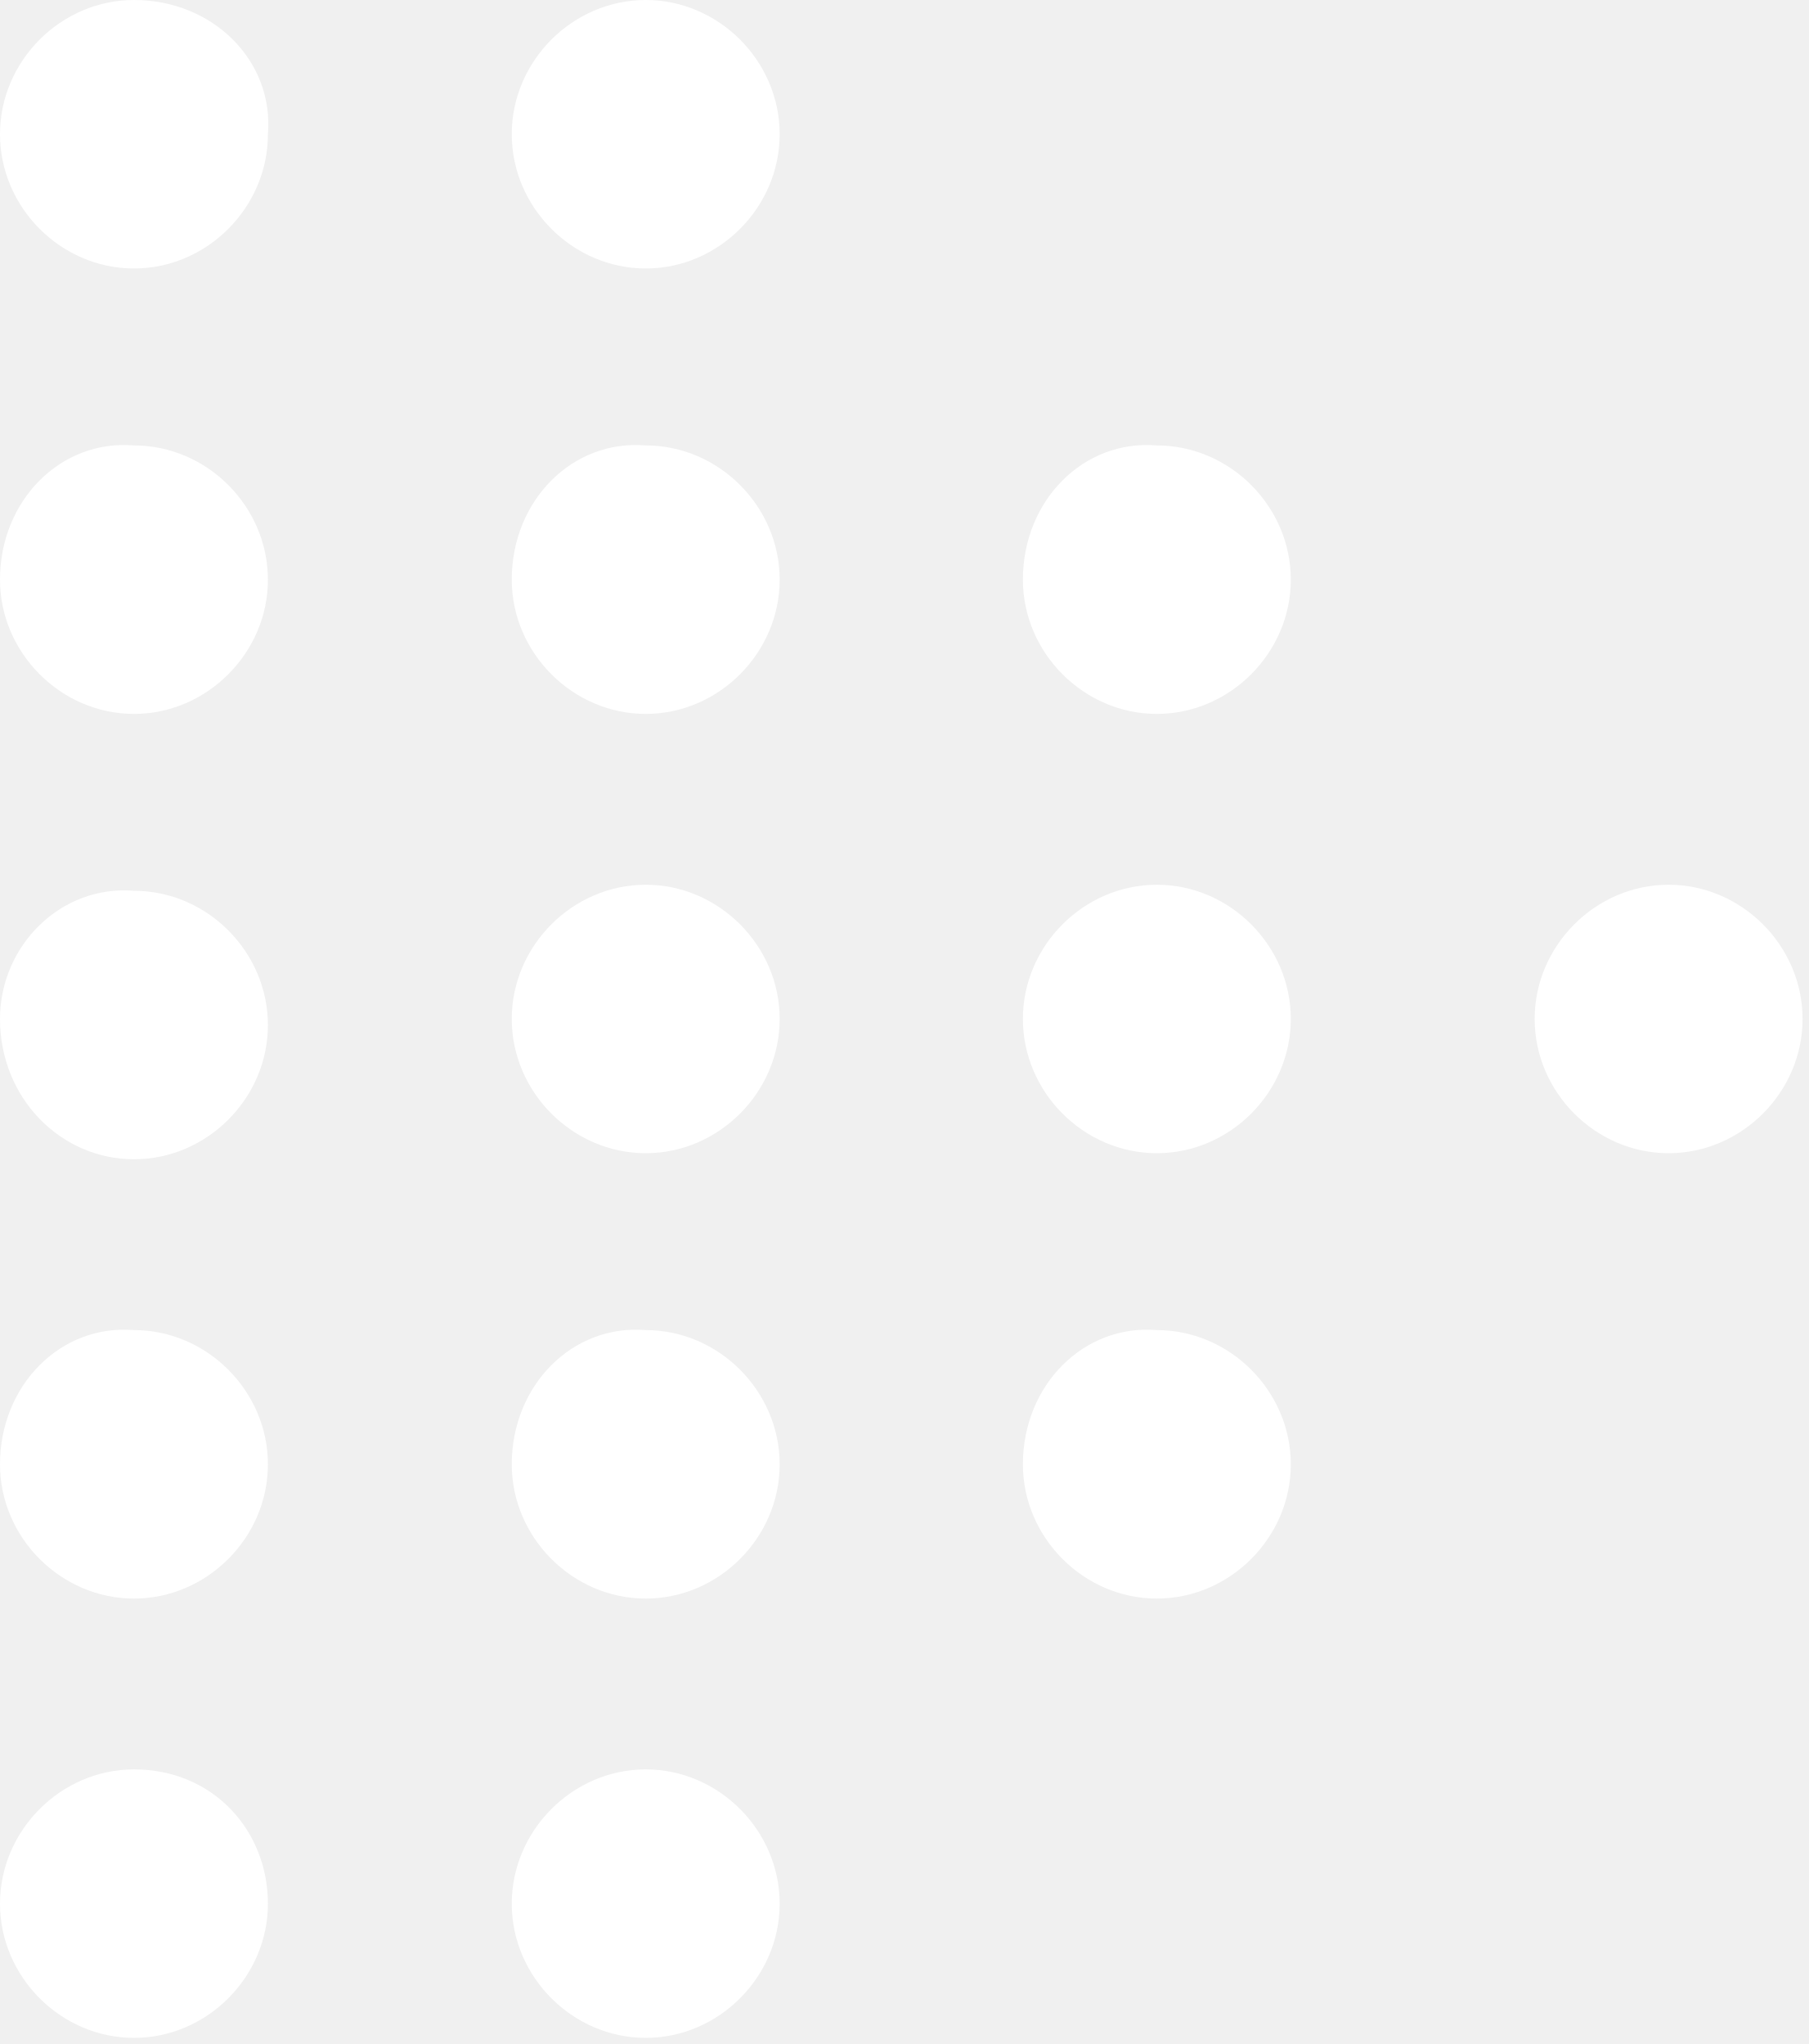
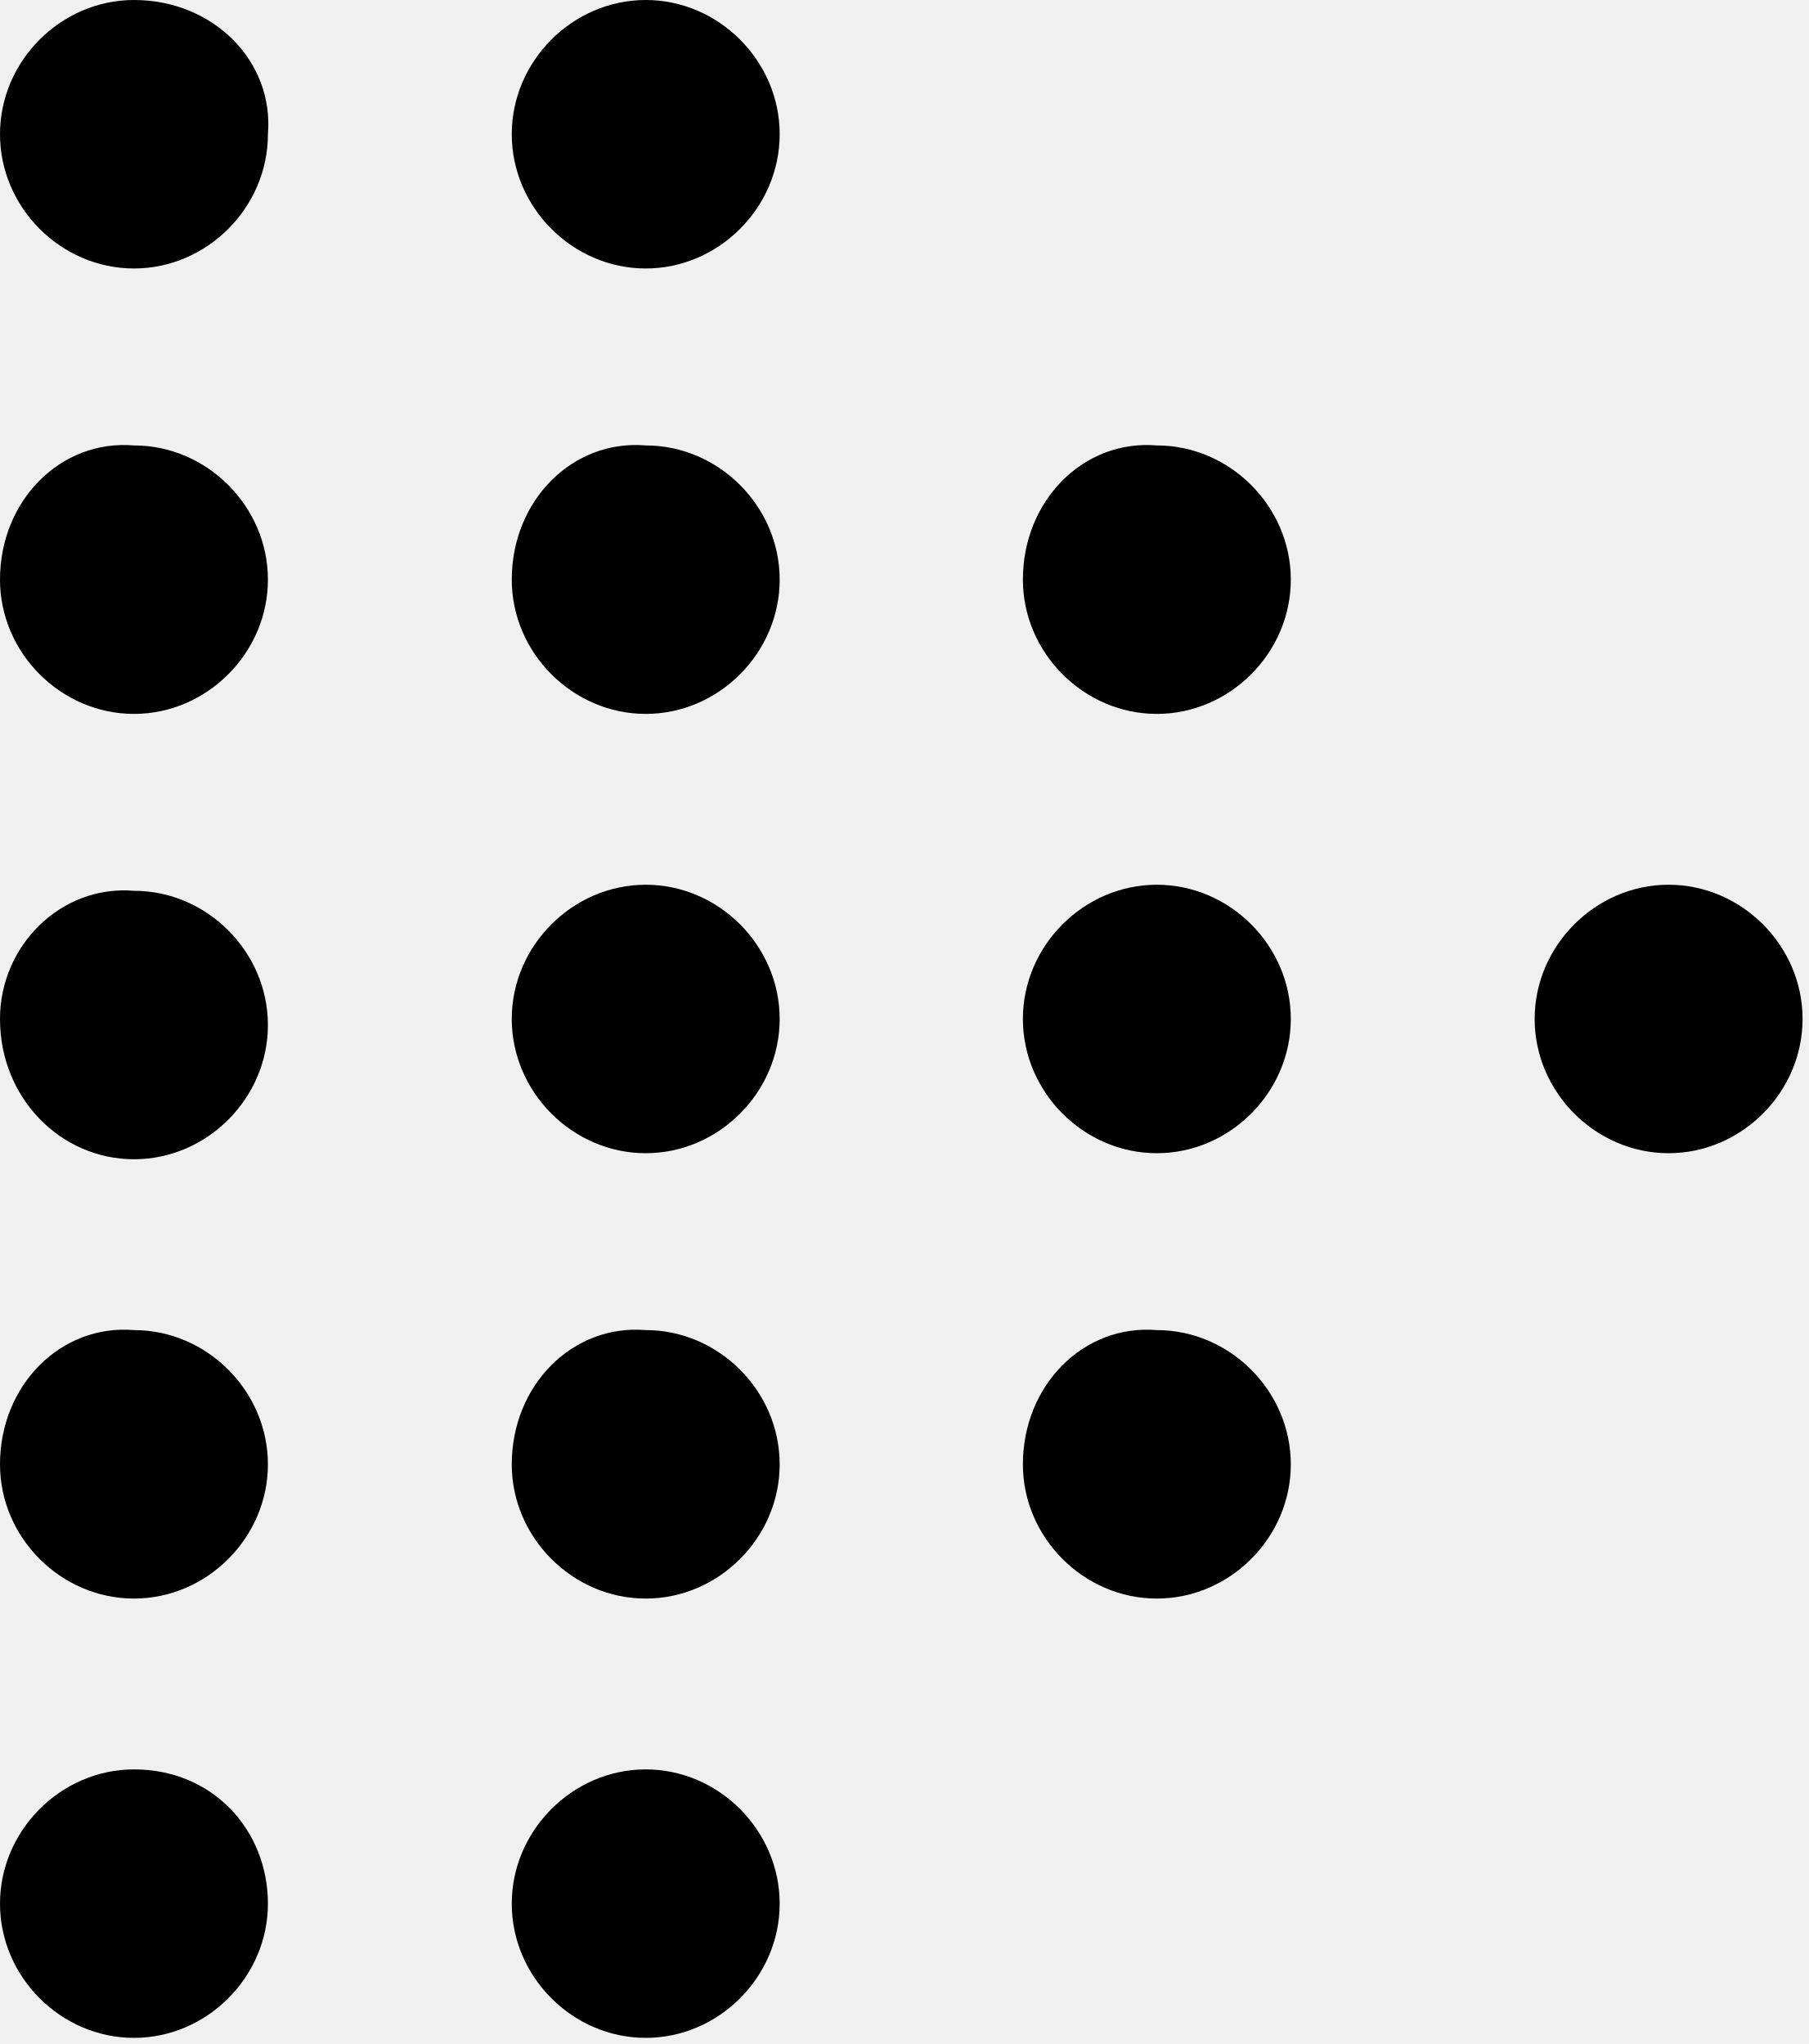
<svg xmlns="http://www.w3.org/2000/svg" width="23" height="26" viewBox="0 0 23 26" fill="none">
  <g clip-path="url(#clip0_2427_3460)">
-     <path d="M0 1.707C0 2.639 0.774 3.415 1.704 3.415C2.633 3.415 3.407 2.639 3.407 1.707C3.485 0.776 2.71 0 1.704 0C0.774 0 0 0.776 0 1.707Z" fill="white" />
-     <path d="M6.508 1.707C6.508 2.639 7.282 3.415 8.212 3.415C9.141 3.415 9.915 2.639 9.915 1.707C9.915 0.776 9.141 0 8.212 0C7.282 0 6.508 0.776 6.508 1.707Z" fill="white" />
-     <path d="M0 7.373C0 8.304 0.774 9.081 1.704 9.081C2.633 9.081 3.407 8.304 3.407 7.373C3.407 6.442 2.633 5.666 1.704 5.666C0.774 5.588 0 6.364 0 7.373Z" fill="white" />
-     <path d="M6.508 7.373C6.508 8.304 7.282 9.081 8.212 9.081C9.141 9.081 9.915 8.304 9.915 7.373C9.915 6.442 9.141 5.666 8.212 5.666C7.282 5.588 6.508 6.364 6.508 7.373Z" fill="white" />
-     <path d="M13.008 7.373C13.008 8.304 13.782 9.081 14.711 9.081C15.641 9.081 16.415 8.304 16.415 7.373C16.415 6.442 15.641 5.666 14.711 5.666C13.782 5.588 13.008 6.364 13.008 7.373Z" fill="white" />
-     <path d="M0 12.961C0 13.97 0.774 14.746 1.704 14.746C2.633 14.746 3.407 13.97 3.407 13.039C3.407 12.107 2.633 11.331 1.704 11.331C0.774 11.254 0 12.03 0 12.961Z" fill="white" />
-     <path d="M6.508 12.961C6.508 13.893 7.282 14.669 8.212 14.669C9.141 14.669 9.915 13.893 9.915 12.961C9.915 12.03 9.141 11.254 8.212 11.254C7.282 11.254 6.508 12.03 6.508 12.961Z" fill="white" />
-     <path d="M13.008 12.961C13.008 13.893 13.782 14.669 14.711 14.669C15.641 14.669 16.415 13.893 16.415 12.961C16.415 12.03 15.641 11.254 14.711 11.254C13.782 11.254 13.008 12.03 13.008 12.961Z" fill="white" />
-     <path d="M19.516 12.961C19.516 13.893 20.29 14.669 21.219 14.669C22.149 14.669 22.923 13.893 22.923 12.961C22.923 12.03 22.149 11.254 21.219 11.254C20.29 11.254 19.516 12.03 19.516 12.961Z" fill="white" />
-     <path d="M0 18.627C0 19.558 0.774 20.334 1.704 20.334C2.633 20.334 3.407 19.558 3.407 18.627C3.407 17.695 2.633 16.919 1.704 16.919C0.774 16.842 0 17.618 0 18.627Z" fill="white" />
-     <path d="M6.508 18.627C6.508 19.558 7.282 20.334 8.212 20.334C9.141 20.334 9.915 19.558 9.915 18.627C9.915 17.695 9.141 16.919 8.212 16.919C7.282 16.842 6.508 17.618 6.508 18.627Z" fill="white" />
-     <path d="M13.008 18.627C13.008 19.558 13.782 20.334 14.711 20.334C15.641 20.334 16.415 19.558 16.415 18.627C16.415 17.695 15.641 16.919 14.711 16.919C13.782 16.842 13.008 17.618 13.008 18.627Z" fill="white" />
-     <path d="M0 24.215C0 25.146 0.774 25.922 1.704 25.922C2.633 25.922 3.407 25.146 3.407 24.215C3.407 23.284 2.71 22.507 1.704 22.507C0.774 22.507 0 23.284 0 24.215Z" fill="white" />
-     <path d="M6.508 24.215C6.508 25.146 7.282 25.922 8.212 25.922C9.141 25.922 9.915 25.146 9.915 24.215C9.915 23.284 9.141 22.507 8.212 22.507C7.282 22.507 6.508 23.284 6.508 24.215Z" fill="white" />
+     <path d="M0 1.707C0 2.639 0.774 3.415 1.704 3.415C2.633 3.415 3.407 2.639 3.407 1.707C3.485 0.776 2.71 0 1.704 0C0.774 0 0 0.776 0 1.707Z" fill="currentColor" />
+     <path d="M6.508 1.707C6.508 2.639 7.282 3.415 8.212 3.415C9.141 3.415 9.915 2.639 9.915 1.707C9.915 0.776 9.141 0 8.212 0C7.282 0 6.508 0.776 6.508 1.707Z" fill="currentColor" />
+     <path d="M0 7.373C0 8.304 0.774 9.081 1.704 9.081C2.633 9.081 3.407 8.304 3.407 7.373C3.407 6.442 2.633 5.666 1.704 5.666C0.774 5.588 0 6.364 0 7.373Z" fill="currentColor" />
+     <path d="M6.508 7.373C6.508 8.304 7.282 9.081 8.212 9.081C9.141 9.081 9.915 8.304 9.915 7.373C9.915 6.442 9.141 5.666 8.212 5.666C7.282 5.588 6.508 6.364 6.508 7.373Z" fill="currentColor" />
+     <path d="M13.008 7.373C13.008 8.304 13.782 9.081 14.711 9.081C15.641 9.081 16.415 8.304 16.415 7.373C16.415 6.442 15.641 5.666 14.711 5.666C13.782 5.588 13.008 6.364 13.008 7.373Z" fill="currentColor" />
+     <path d="M0 12.961C0 13.97 0.774 14.746 1.704 14.746C2.633 14.746 3.407 13.97 3.407 13.039C3.407 12.107 2.633 11.331 1.704 11.331C0.774 11.254 0 12.03 0 12.961Z" fill="currentColor" />
+     <path d="M6.508 12.961C6.508 13.893 7.282 14.669 8.212 14.669C9.141 14.669 9.915 13.893 9.915 12.961C9.915 12.03 9.141 11.254 8.212 11.254C7.282 11.254 6.508 12.03 6.508 12.961Z" fill="currentColor" />
+     <path d="M13.008 12.961C13.008 13.893 13.782 14.669 14.711 14.669C15.641 14.669 16.415 13.893 16.415 12.961C16.415 12.03 15.641 11.254 14.711 11.254C13.782 11.254 13.008 12.03 13.008 12.961Z" fill="currentColor" />
+     <path d="M19.516 12.961C19.516 13.893 20.29 14.669 21.219 14.669C22.149 14.669 22.923 13.893 22.923 12.961C22.923 12.03 22.149 11.254 21.219 11.254C20.29 11.254 19.516 12.03 19.516 12.961Z" fill="currentColor" />
+     <path d="M0 18.627C0 19.558 0.774 20.334 1.704 20.334C2.633 20.334 3.407 19.558 3.407 18.627C3.407 17.695 2.633 16.919 1.704 16.919C0.774 16.842 0 17.618 0 18.627Z" fill="currentColor" />
+     <path d="M6.508 18.627C6.508 19.558 7.282 20.334 8.212 20.334C9.141 20.334 9.915 19.558 9.915 18.627C9.915 17.695 9.141 16.919 8.212 16.919C7.282 16.842 6.508 17.618 6.508 18.627Z" fill="currentColor" />
+     <path d="M13.008 18.627C13.008 19.558 13.782 20.334 14.711 20.334C15.641 20.334 16.415 19.558 16.415 18.627C16.415 17.695 15.641 16.919 14.711 16.919C13.782 16.842 13.008 17.618 13.008 18.627Z" fill="currentColor" />
+     <path d="M0 24.215C0 25.146 0.774 25.922 1.704 25.922C2.633 25.922 3.407 25.146 3.407 24.215C3.407 23.284 2.71 22.507 1.704 22.507C0.774 22.507 0 23.284 0 24.215Z" fill="currentColor" />
+     <path d="M6.508 24.215C6.508 25.146 7.282 25.922 8.212 25.922C9.141 25.922 9.915 25.146 9.915 24.215C9.915 23.284 9.141 22.507 8.212 22.507C7.282 22.507 6.508 23.284 6.508 24.215Z" fill="currentColor" />
  </g>
  <defs>
    <clipPath id="clip0_2427_3460">
      <rect width="23" height="26" fill="white" />
    </clipPath>
  </defs>
</svg>
